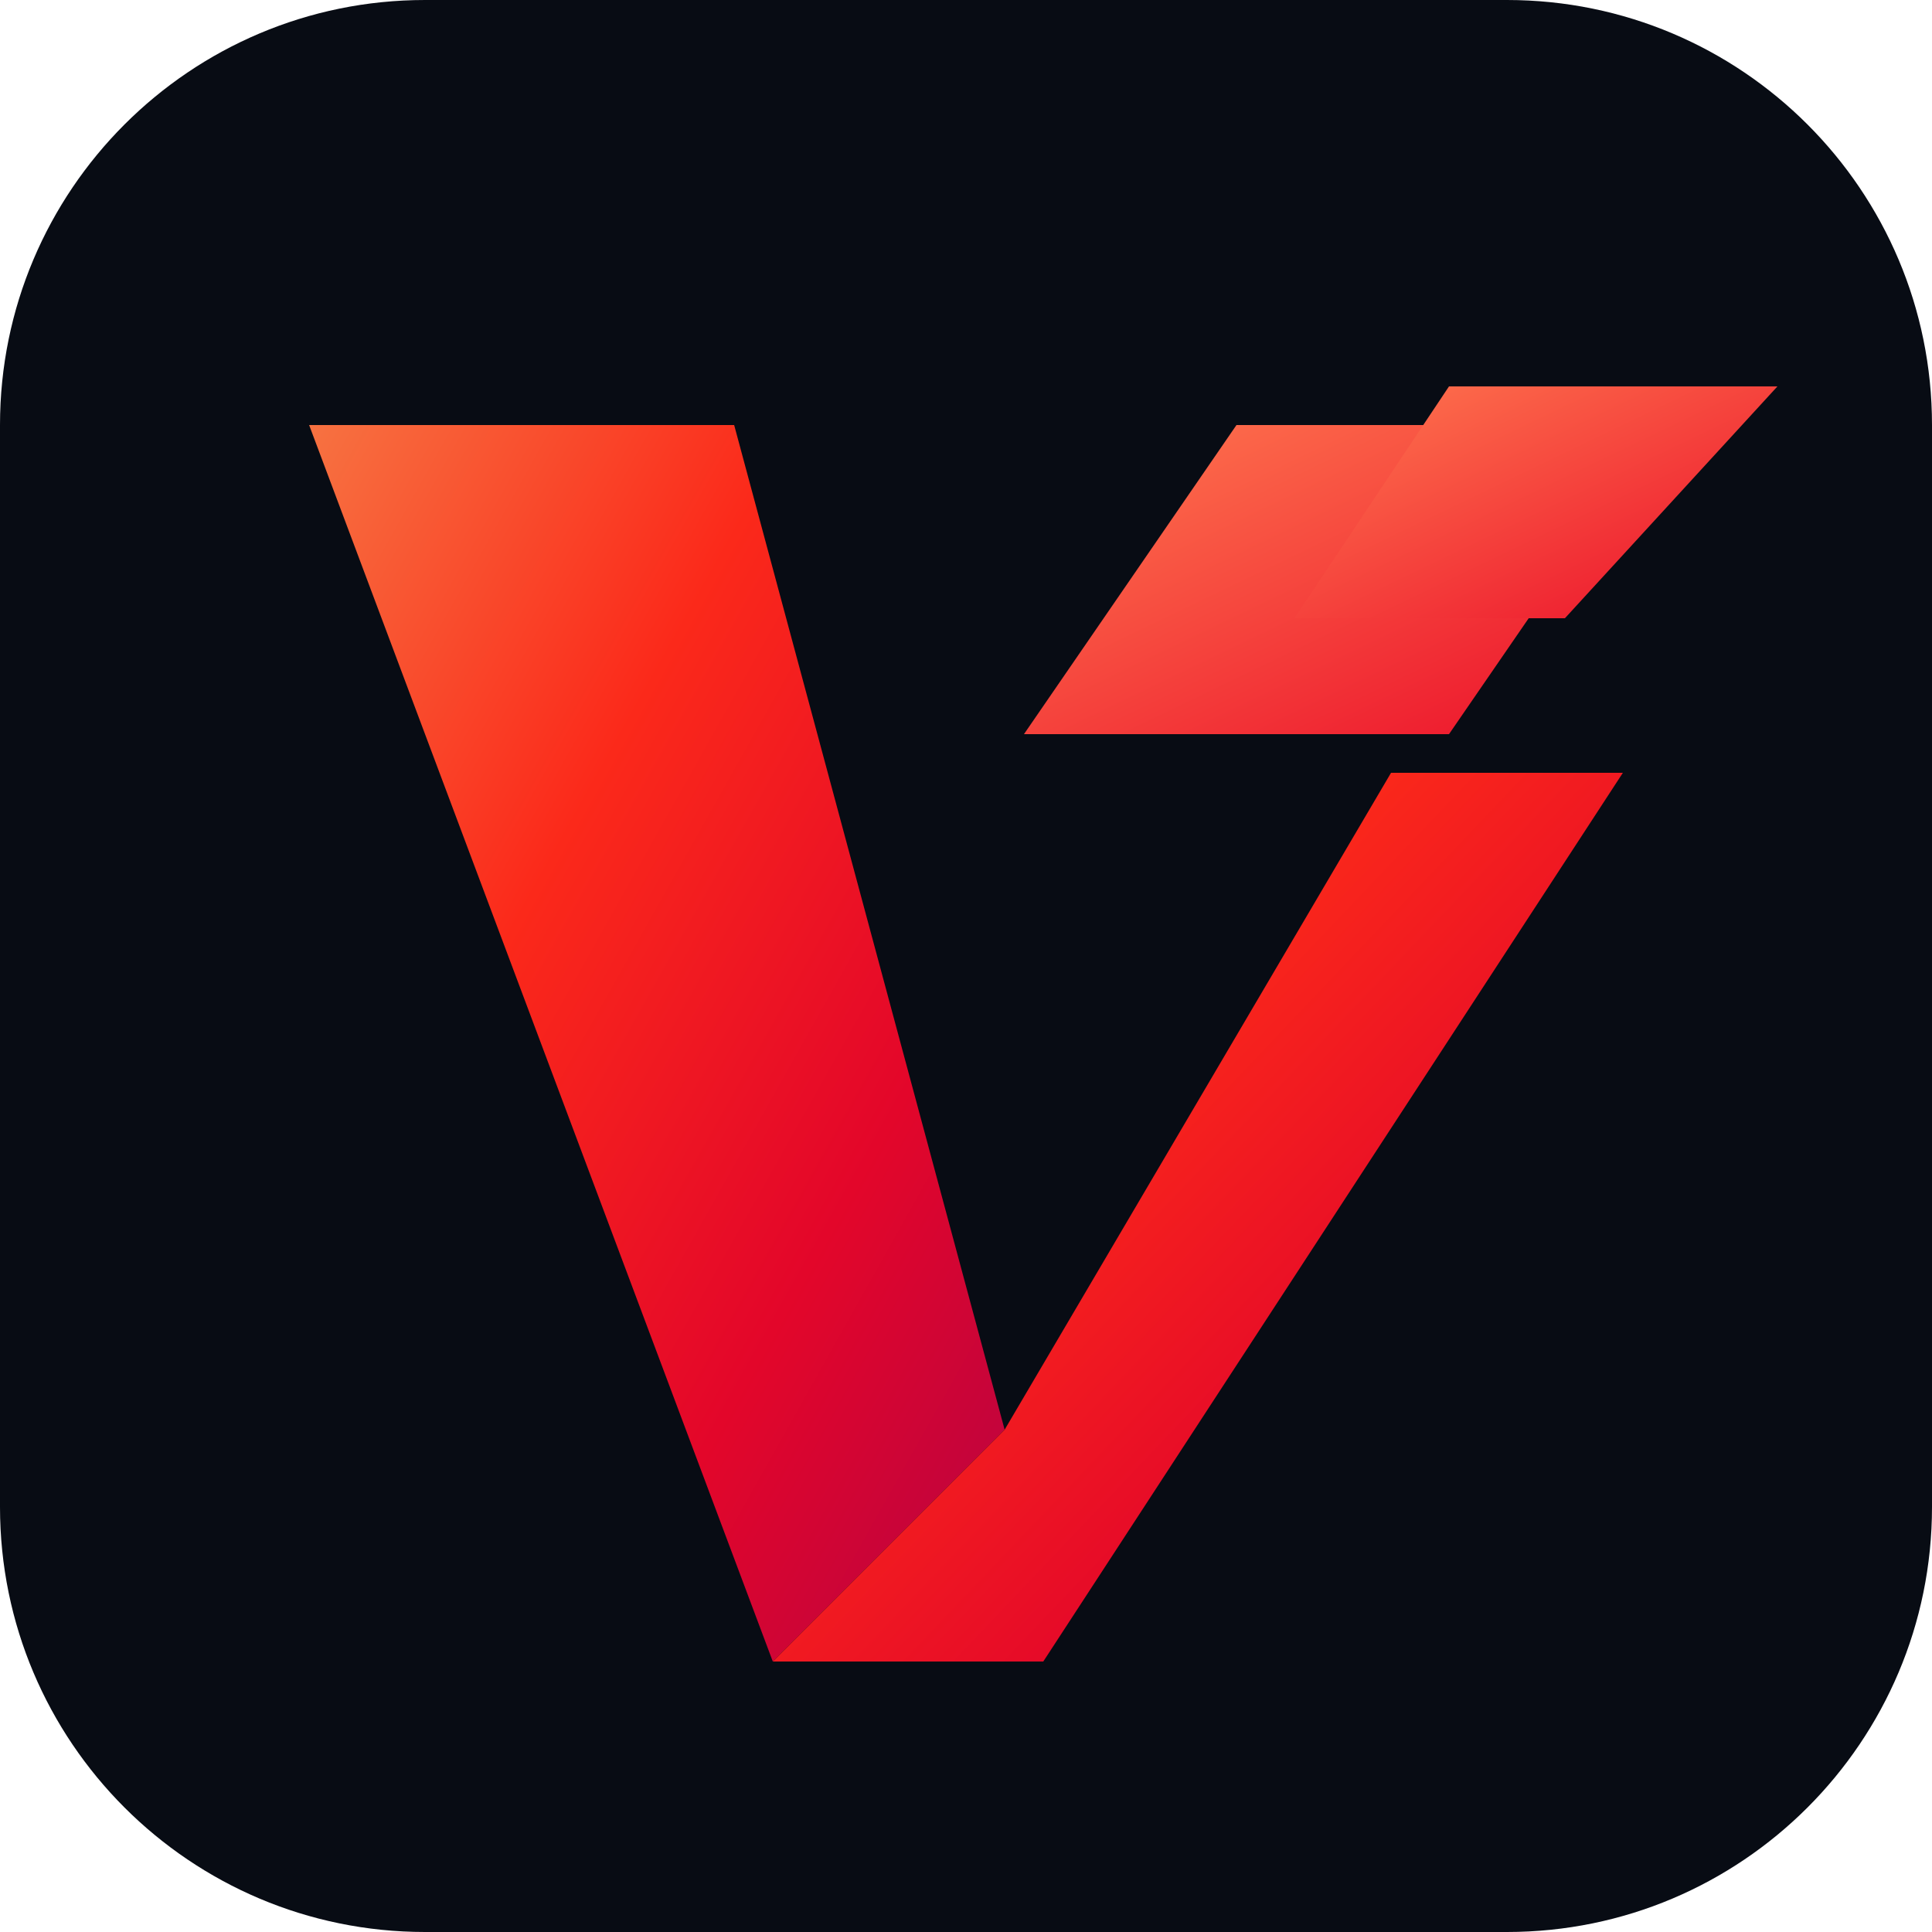
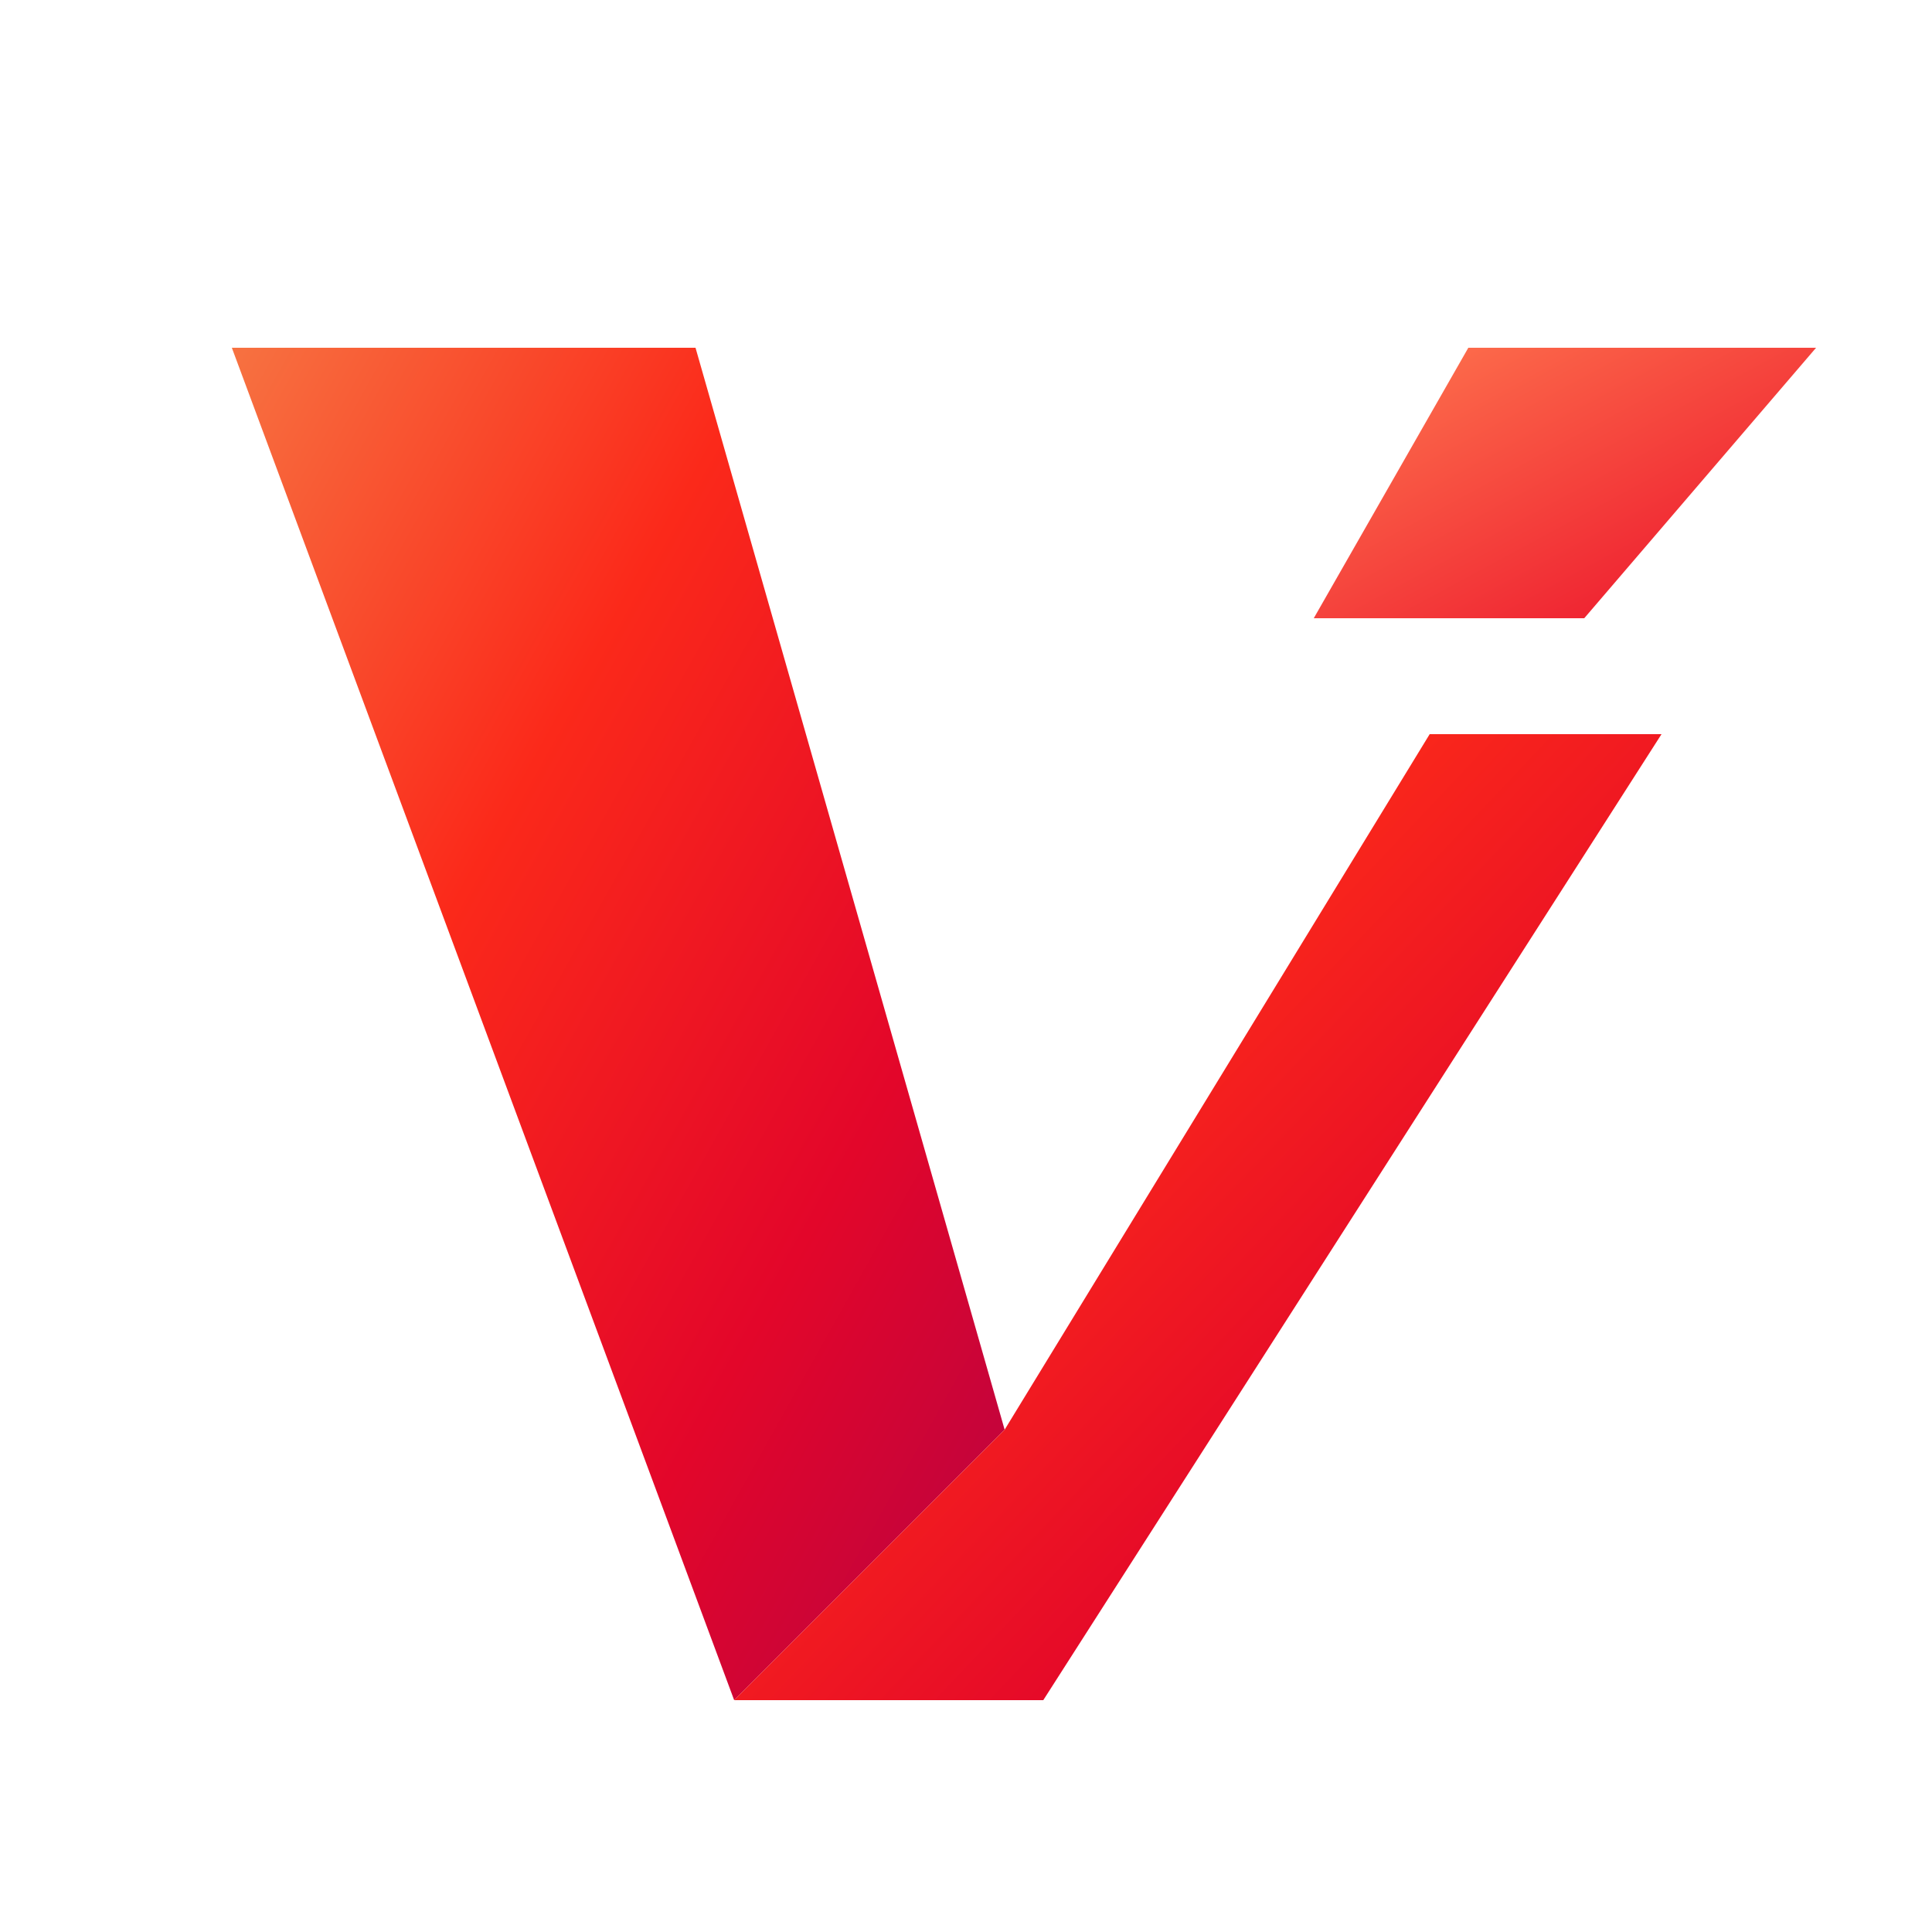
- <svg xmlns="http://www.w3.org/2000/svg" width="128" height="128" viewBox="0 0 100 100" fill="none">
+ <svg xmlns="http://www.w3.org/2000/svg" width="100" height="100" viewBox="0 0 100 100" fill="none">
  <defs>
    <linearGradient id="vntez-fire" x1="0%" y1="0%" x2="100%" y2="100%">
      <stop offset="0%" stop-color="#f77241" />
      <stop offset="35%" stop-color="#fb291a" />
      <stop offset="70%" stop-color="#e3062a" />
      <stop offset="100%" stop-color="#b60343" />
    </linearGradient>
    <linearGradient id="vntez-accent" x1="0%" y1="0%" x2="100%" y2="100%">
      <stop offset="0%" stop-color="#ff7a50" />
      <stop offset="100%" stop-color="#eb0c29" />
    </linearGradient>
  </defs>
-   <rect width="100" height="100" rx="22" fill="#080c14" />
-   <path d="M 16 22 L 38 22 L 52 74 L 40 86 L 16 22 Z" fill="url(#vntez-fire)" />
-   <path d="M 40 86 L 52 74 L 72 40 L 84 40 L 54 86 L 40 86 Z" fill="url(#vntez-fire)" />
-   <path d="M 64 22 L 86 22 L 75 38 L 53 38 L 64 22 Z" fill="url(#vntez-accent)" />
-   <path d="M 75 20 L 92 20 L 81 32 L 67 32 L 75 20 Z" fill="url(#vntez-accent)" />
+   <path d="M 12 18 L 36 18 L 52 74 L 38 88 L 12 18 Z" fill="url(#vntez-fire)" />
+   <path d="M 38 88 L 52 74 L 74 38 L 86 38 L 54 88 L 38 88 Z" fill="url(#vntez-fire)" />
+   <path d="M 76 18 L 94 18 L 82 32 L 68 32 L 76 18 Z" fill="url(#vntez-accent)" />
</svg>
